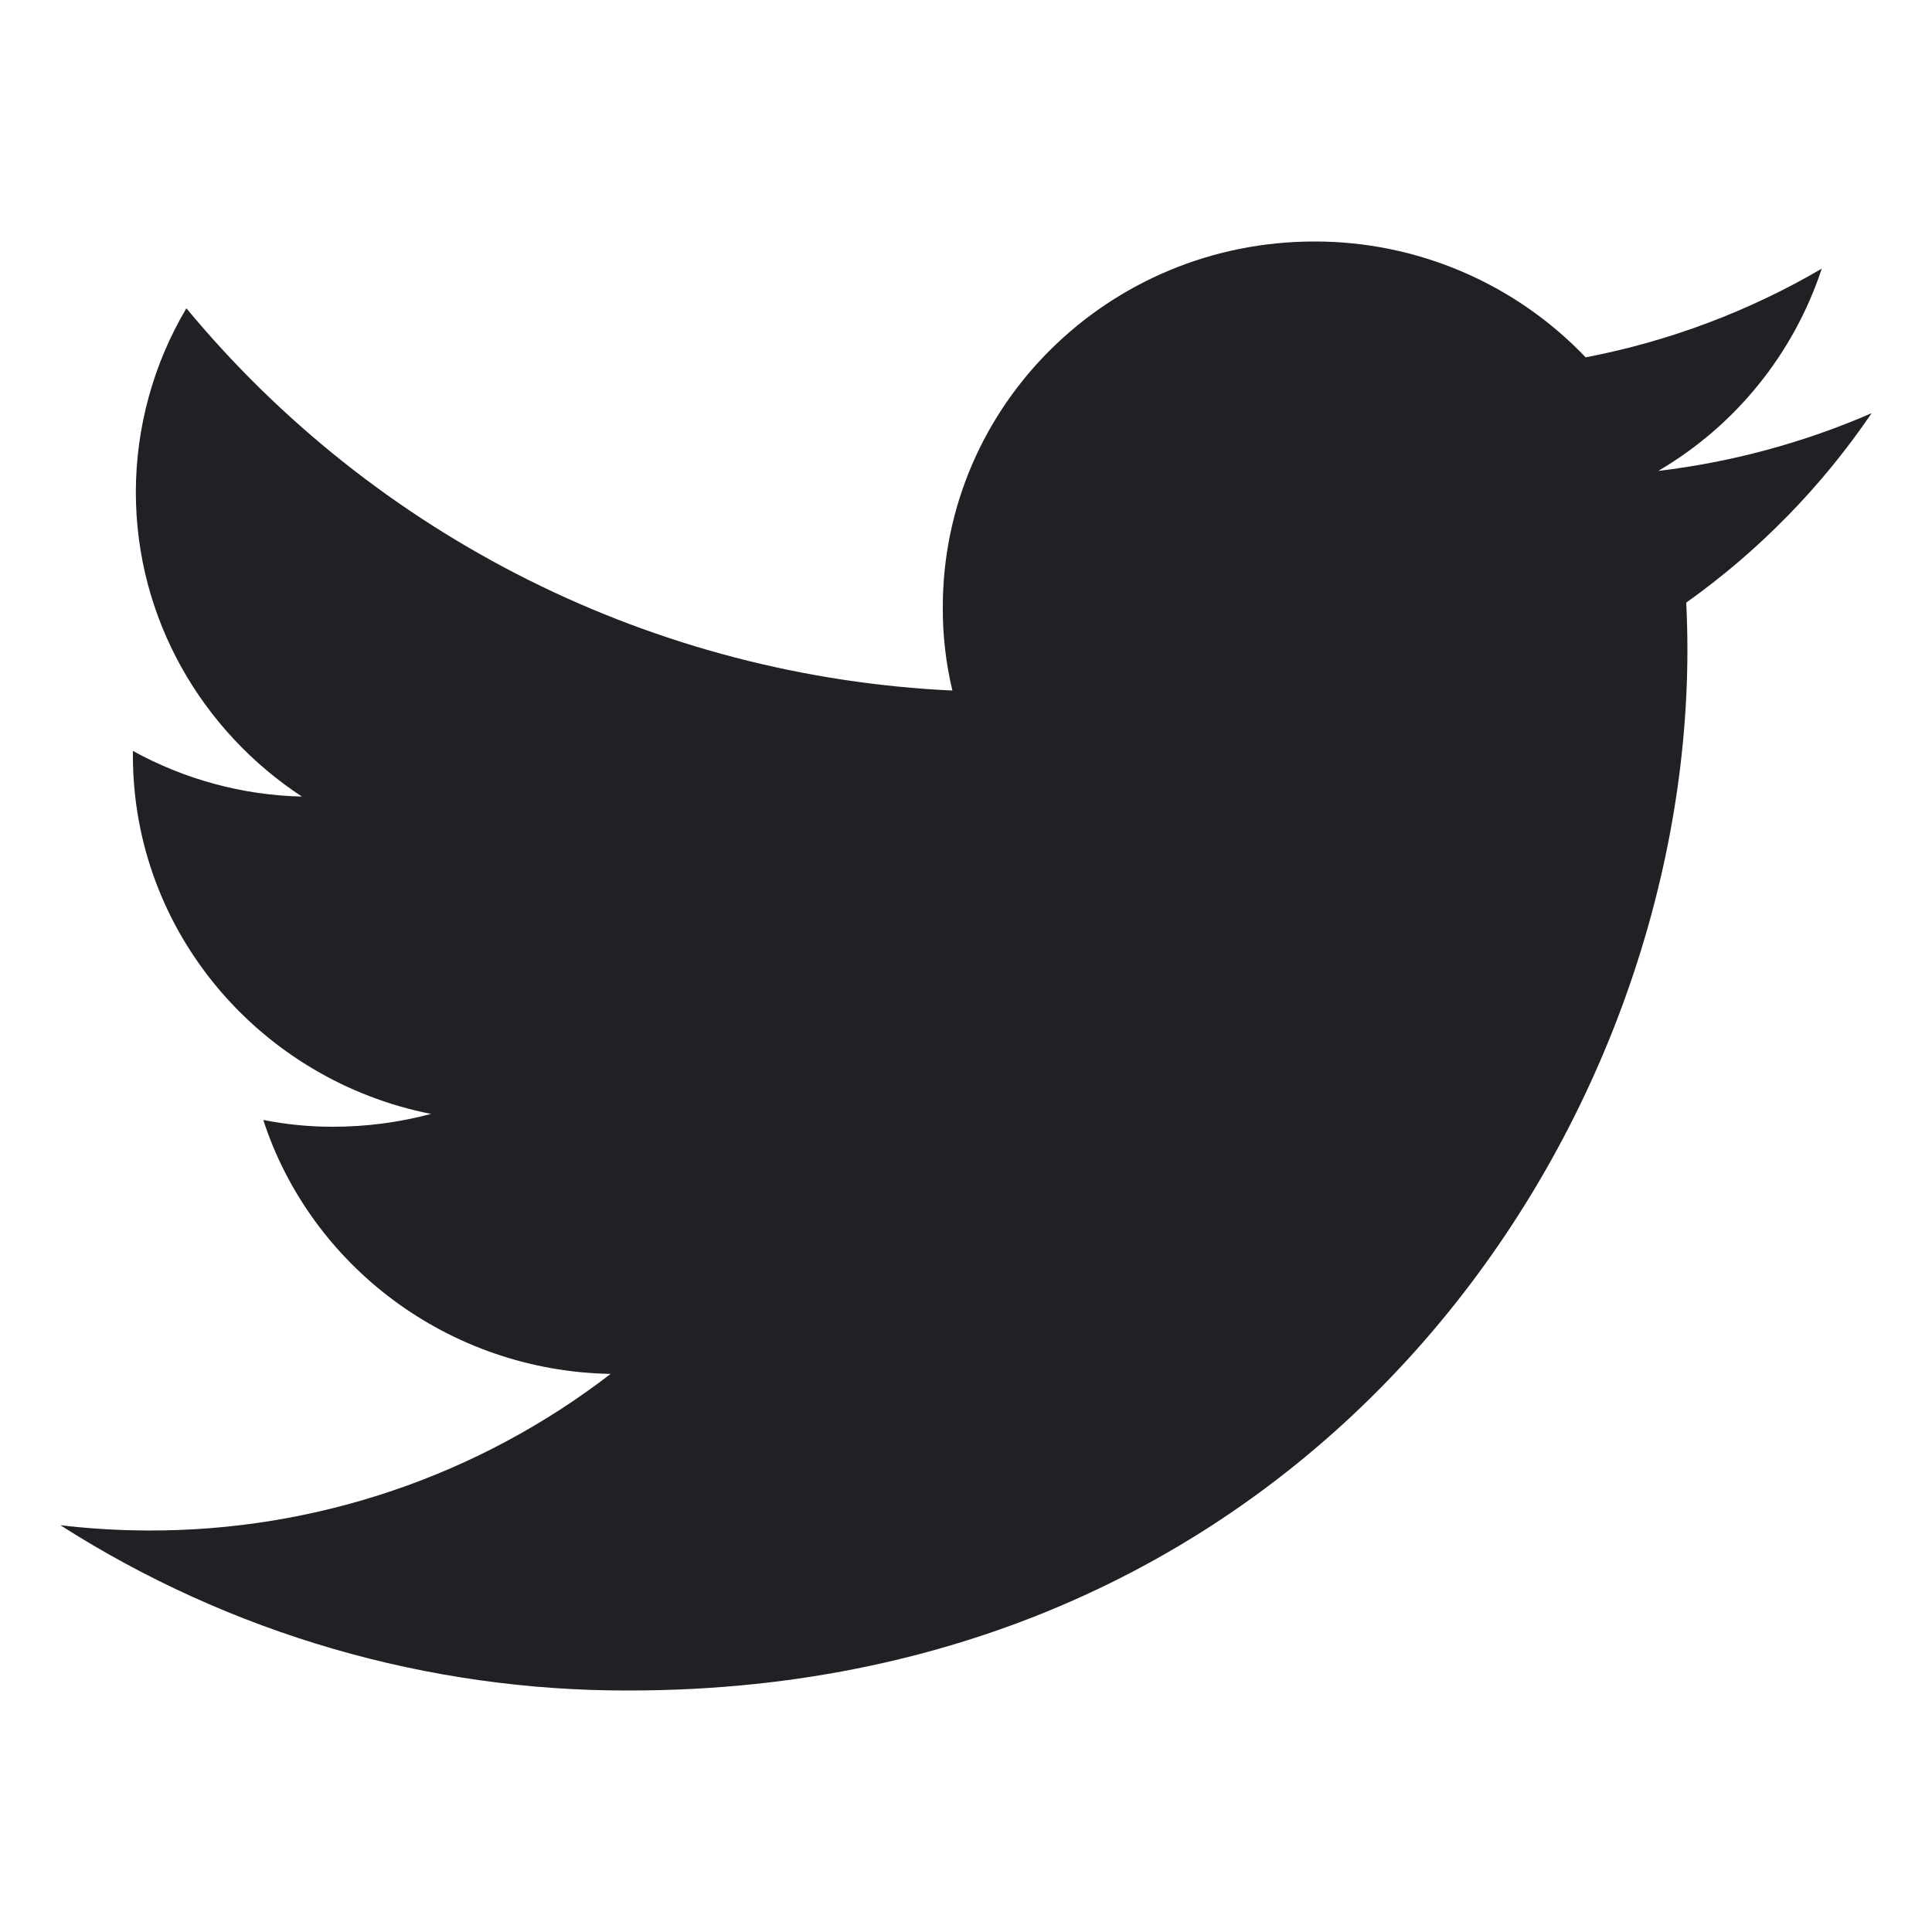
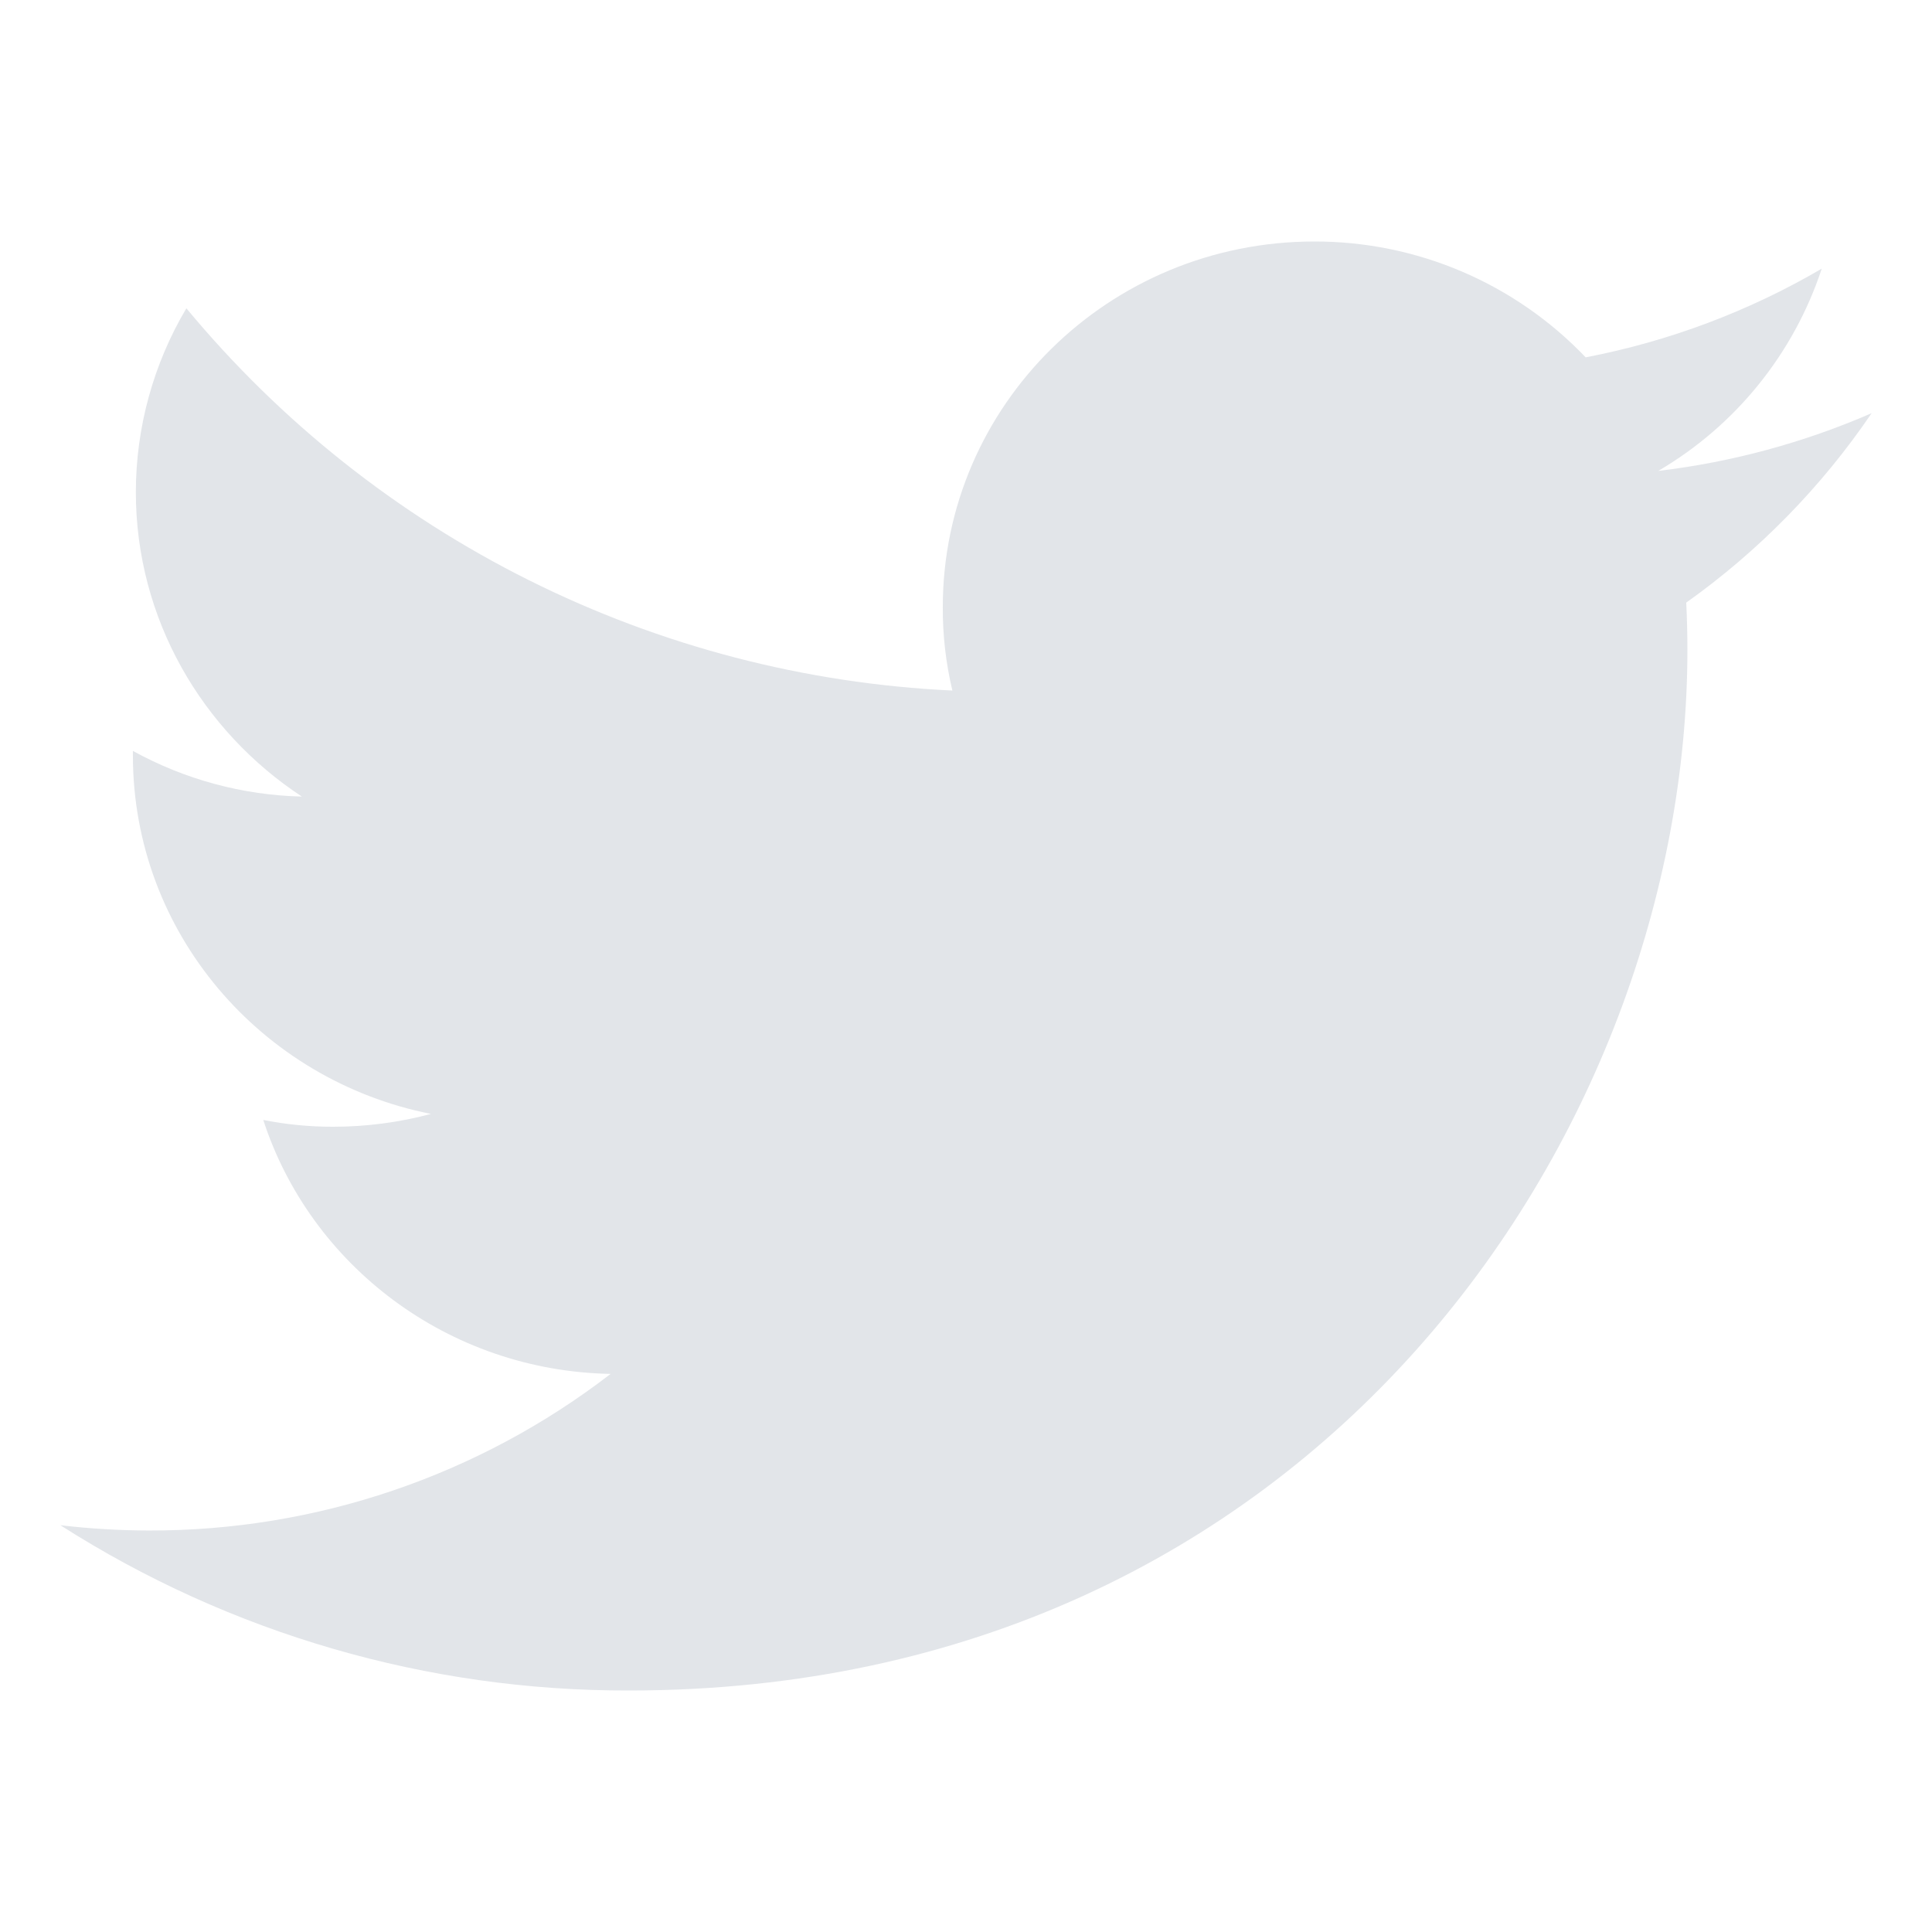
<svg xmlns="http://www.w3.org/2000/svg" width="512" height="512" viewBox="0 0 512 512" fill="none">
-   <path d="M496 109.5C477.995 117.324 458.944 122.478 439.45 124.8C459.937 112.804 475.343 93.746 482.78 71.2C463.411 82.526 442.256 90.473 420.22 94.7C410.941 84.975 399.781 77.239 387.419 71.961C375.057 66.684 361.751 63.975 348.31 64C293.89 64 249.85 107.4 249.85 160.9C249.811 168.342 250.664 175.761 252.39 183C213.367 181.171 175.155 171.216 140.2 153.773C105.244 136.329 74.315 111.782 49.39 81.7C40.646 96.441 36.021 113.26 36 130.4C36 164 53.53 193.7 80 211.1C64.317 210.728 48.956 206.577 35.22 199V200.2C35.22 247.2 69.22 286.3 114.22 295.2C105.758 297.456 97.038 298.599 88.28 298.6C82.066 298.611 75.866 298.008 69.77 296.8C82.28 335.3 118.69 363.3 161.82 364.1C126.774 391.109 83.746 405.707 39.5 405.6C31.646 405.588 23.8 405.121 16 404.2C61.012 432.942 113.334 448.145 166.74 448C348.1 448 447.18 300.3 447.18 172.2C447.18 168 447.07 163.8 446.87 159.7C466.101 146.021 482.738 129.021 496 109.5V109.5Z" fill="#202124" />
+   <path d="M496 109.5C477.995 117.324 458.944 122.478 439.45 124.8C459.937 112.804 475.343 93.746 482.78 71.2C463.411 82.526 442.256 90.473 420.22 94.7C410.941 84.975 399.781 77.239 387.419 71.961C375.057 66.684 361.751 63.975 348.31 64C293.89 64 249.85 107.4 249.85 160.9C249.811 168.342 250.664 175.761 252.39 183C213.367 181.171 175.155 171.216 140.2 153.773C105.244 136.329 74.315 111.782 49.39 81.7C40.646 96.441 36.021 113.26 36 130.4C36 164 53.53 193.7 80 211.1C64.317 210.728 48.956 206.577 35.22 199V200.2C35.22 247.2 69.22 286.3 114.22 295.2C105.758 297.456 97.038 298.599 88.28 298.6C82.066 298.611 75.866 298.008 69.77 296.8C82.28 335.3 118.69 363.3 161.82 364.1C126.774 391.109 83.746 405.707 39.5 405.6C31.646 405.588 23.8 405.121 16 404.2C61.012 432.942 113.334 448.145 166.74 448C348.1 448 447.18 300.3 447.18 172.2C447.18 168 447.07 163.8 446.87 159.7C466.101 146.021 482.738 129.021 496 109.5V109.5Z" fill="#E2E5E9" />
</svg>
